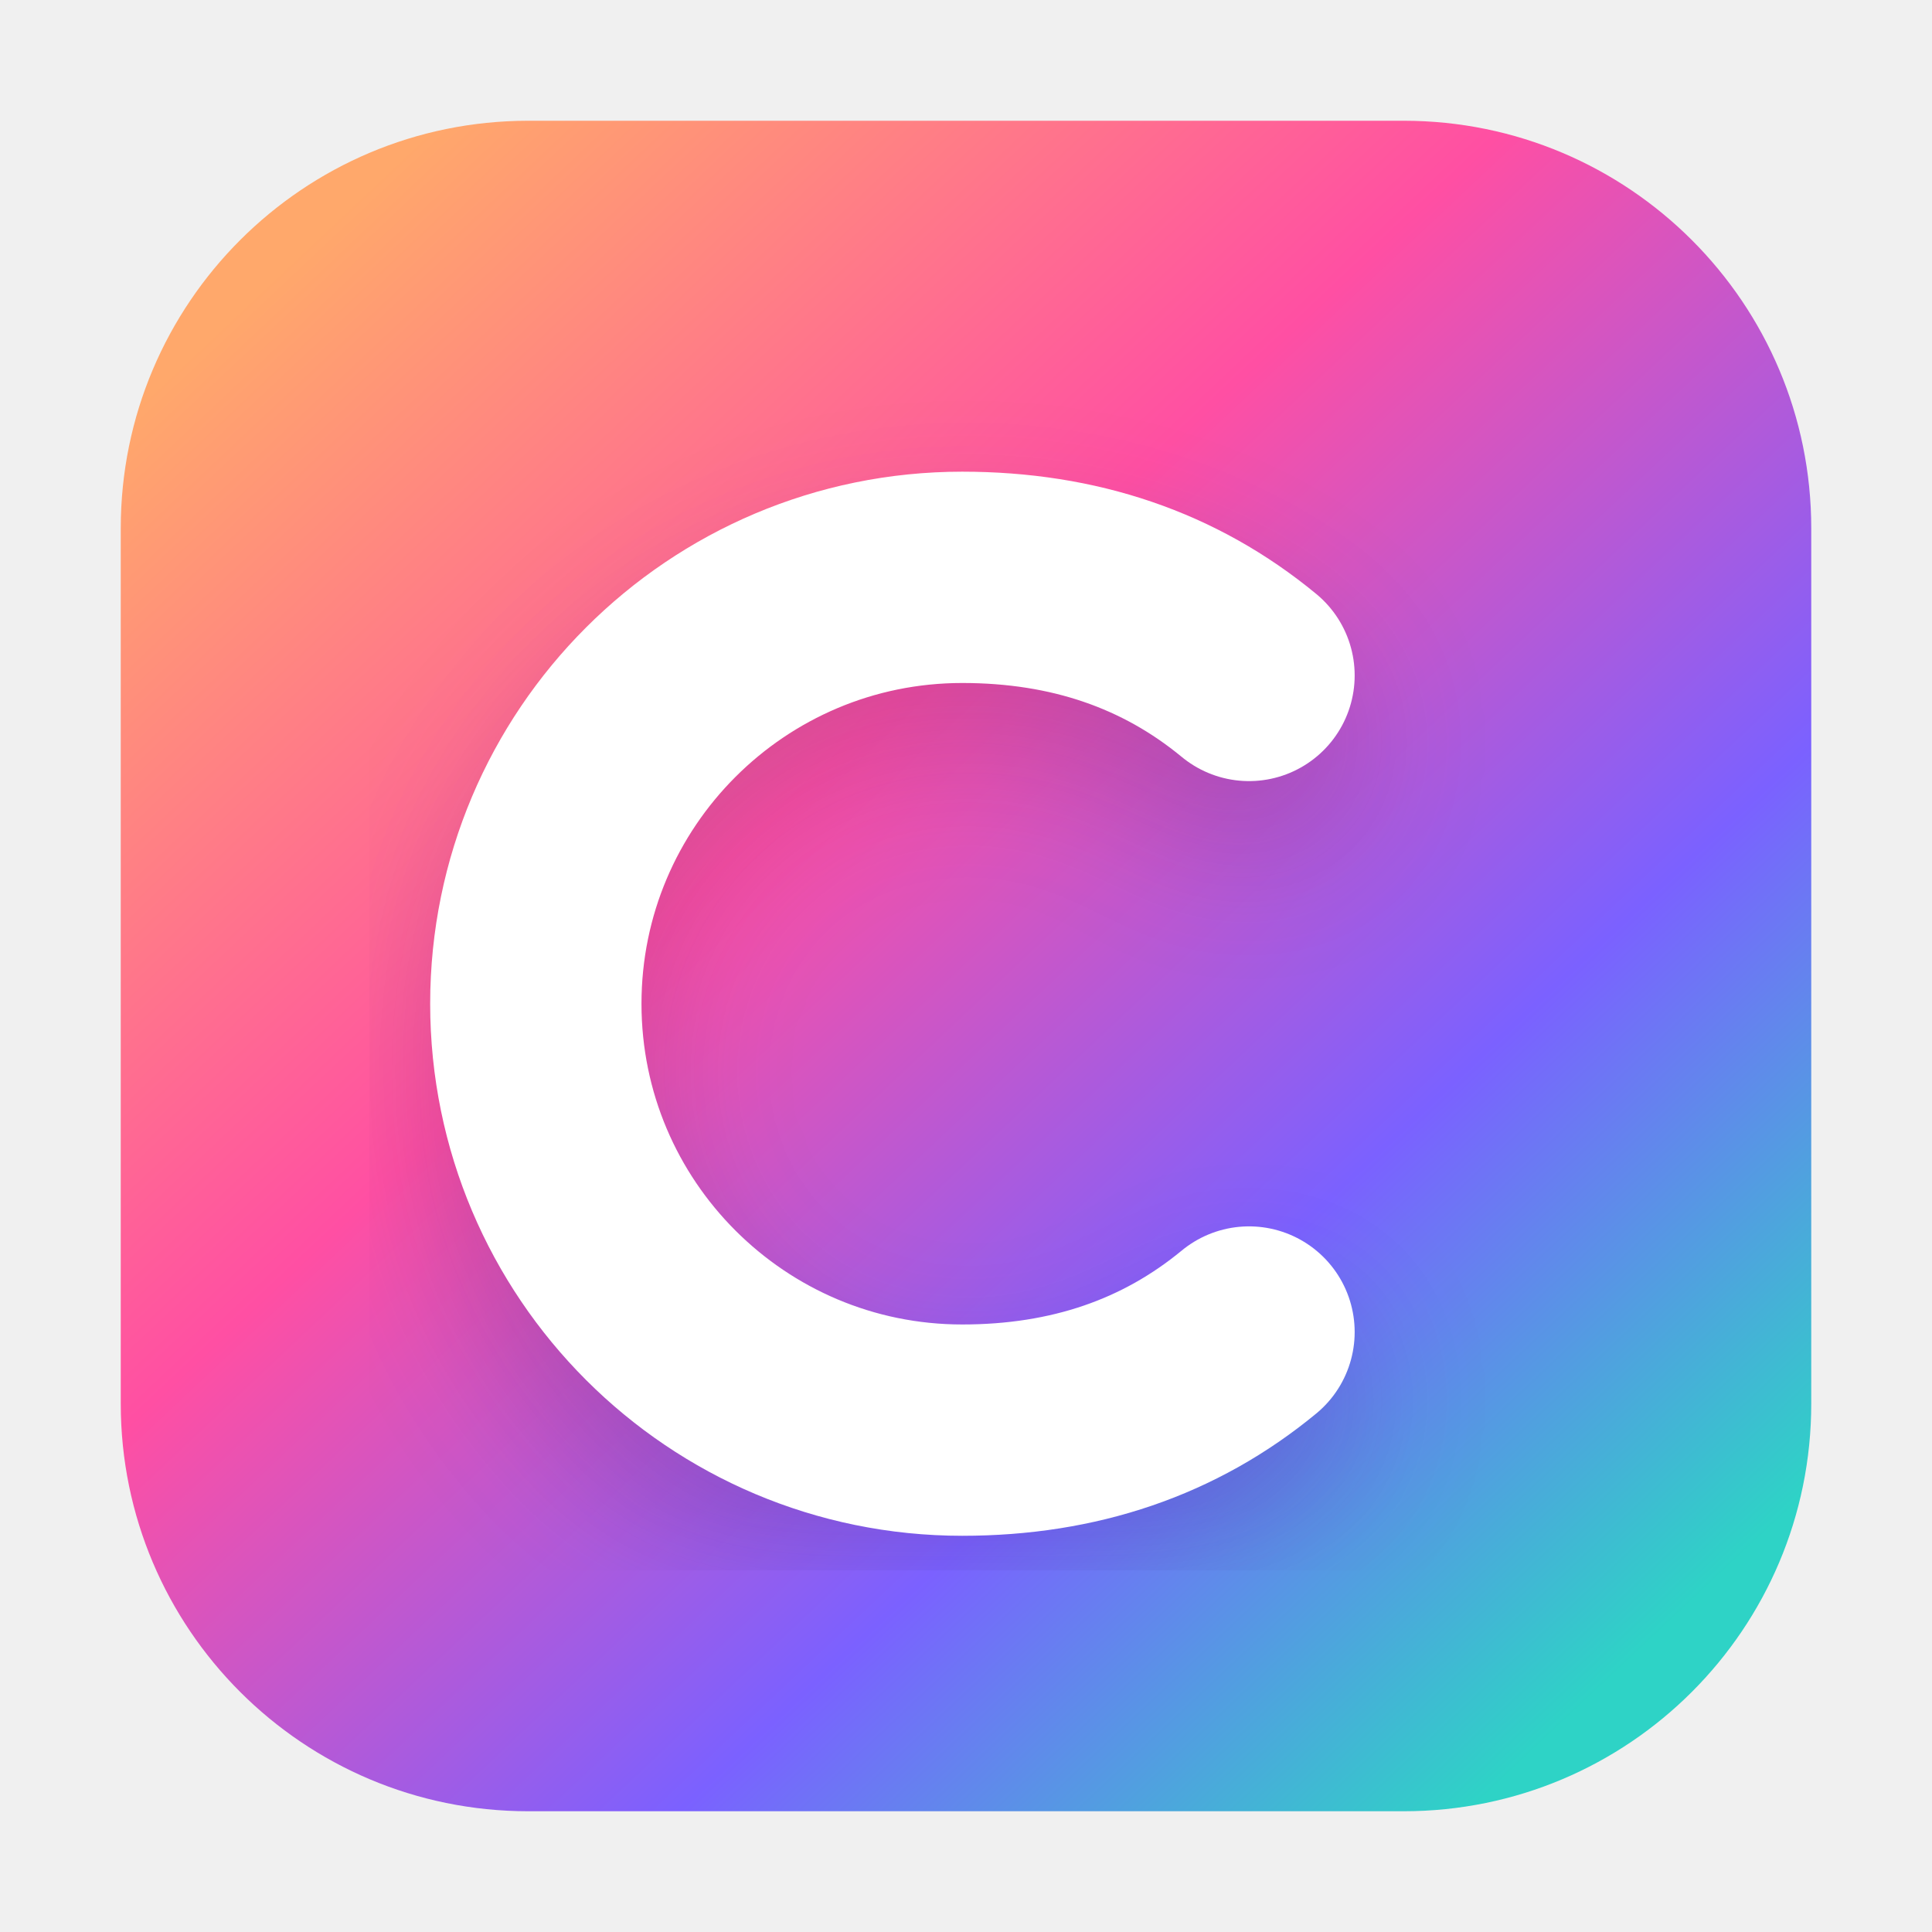
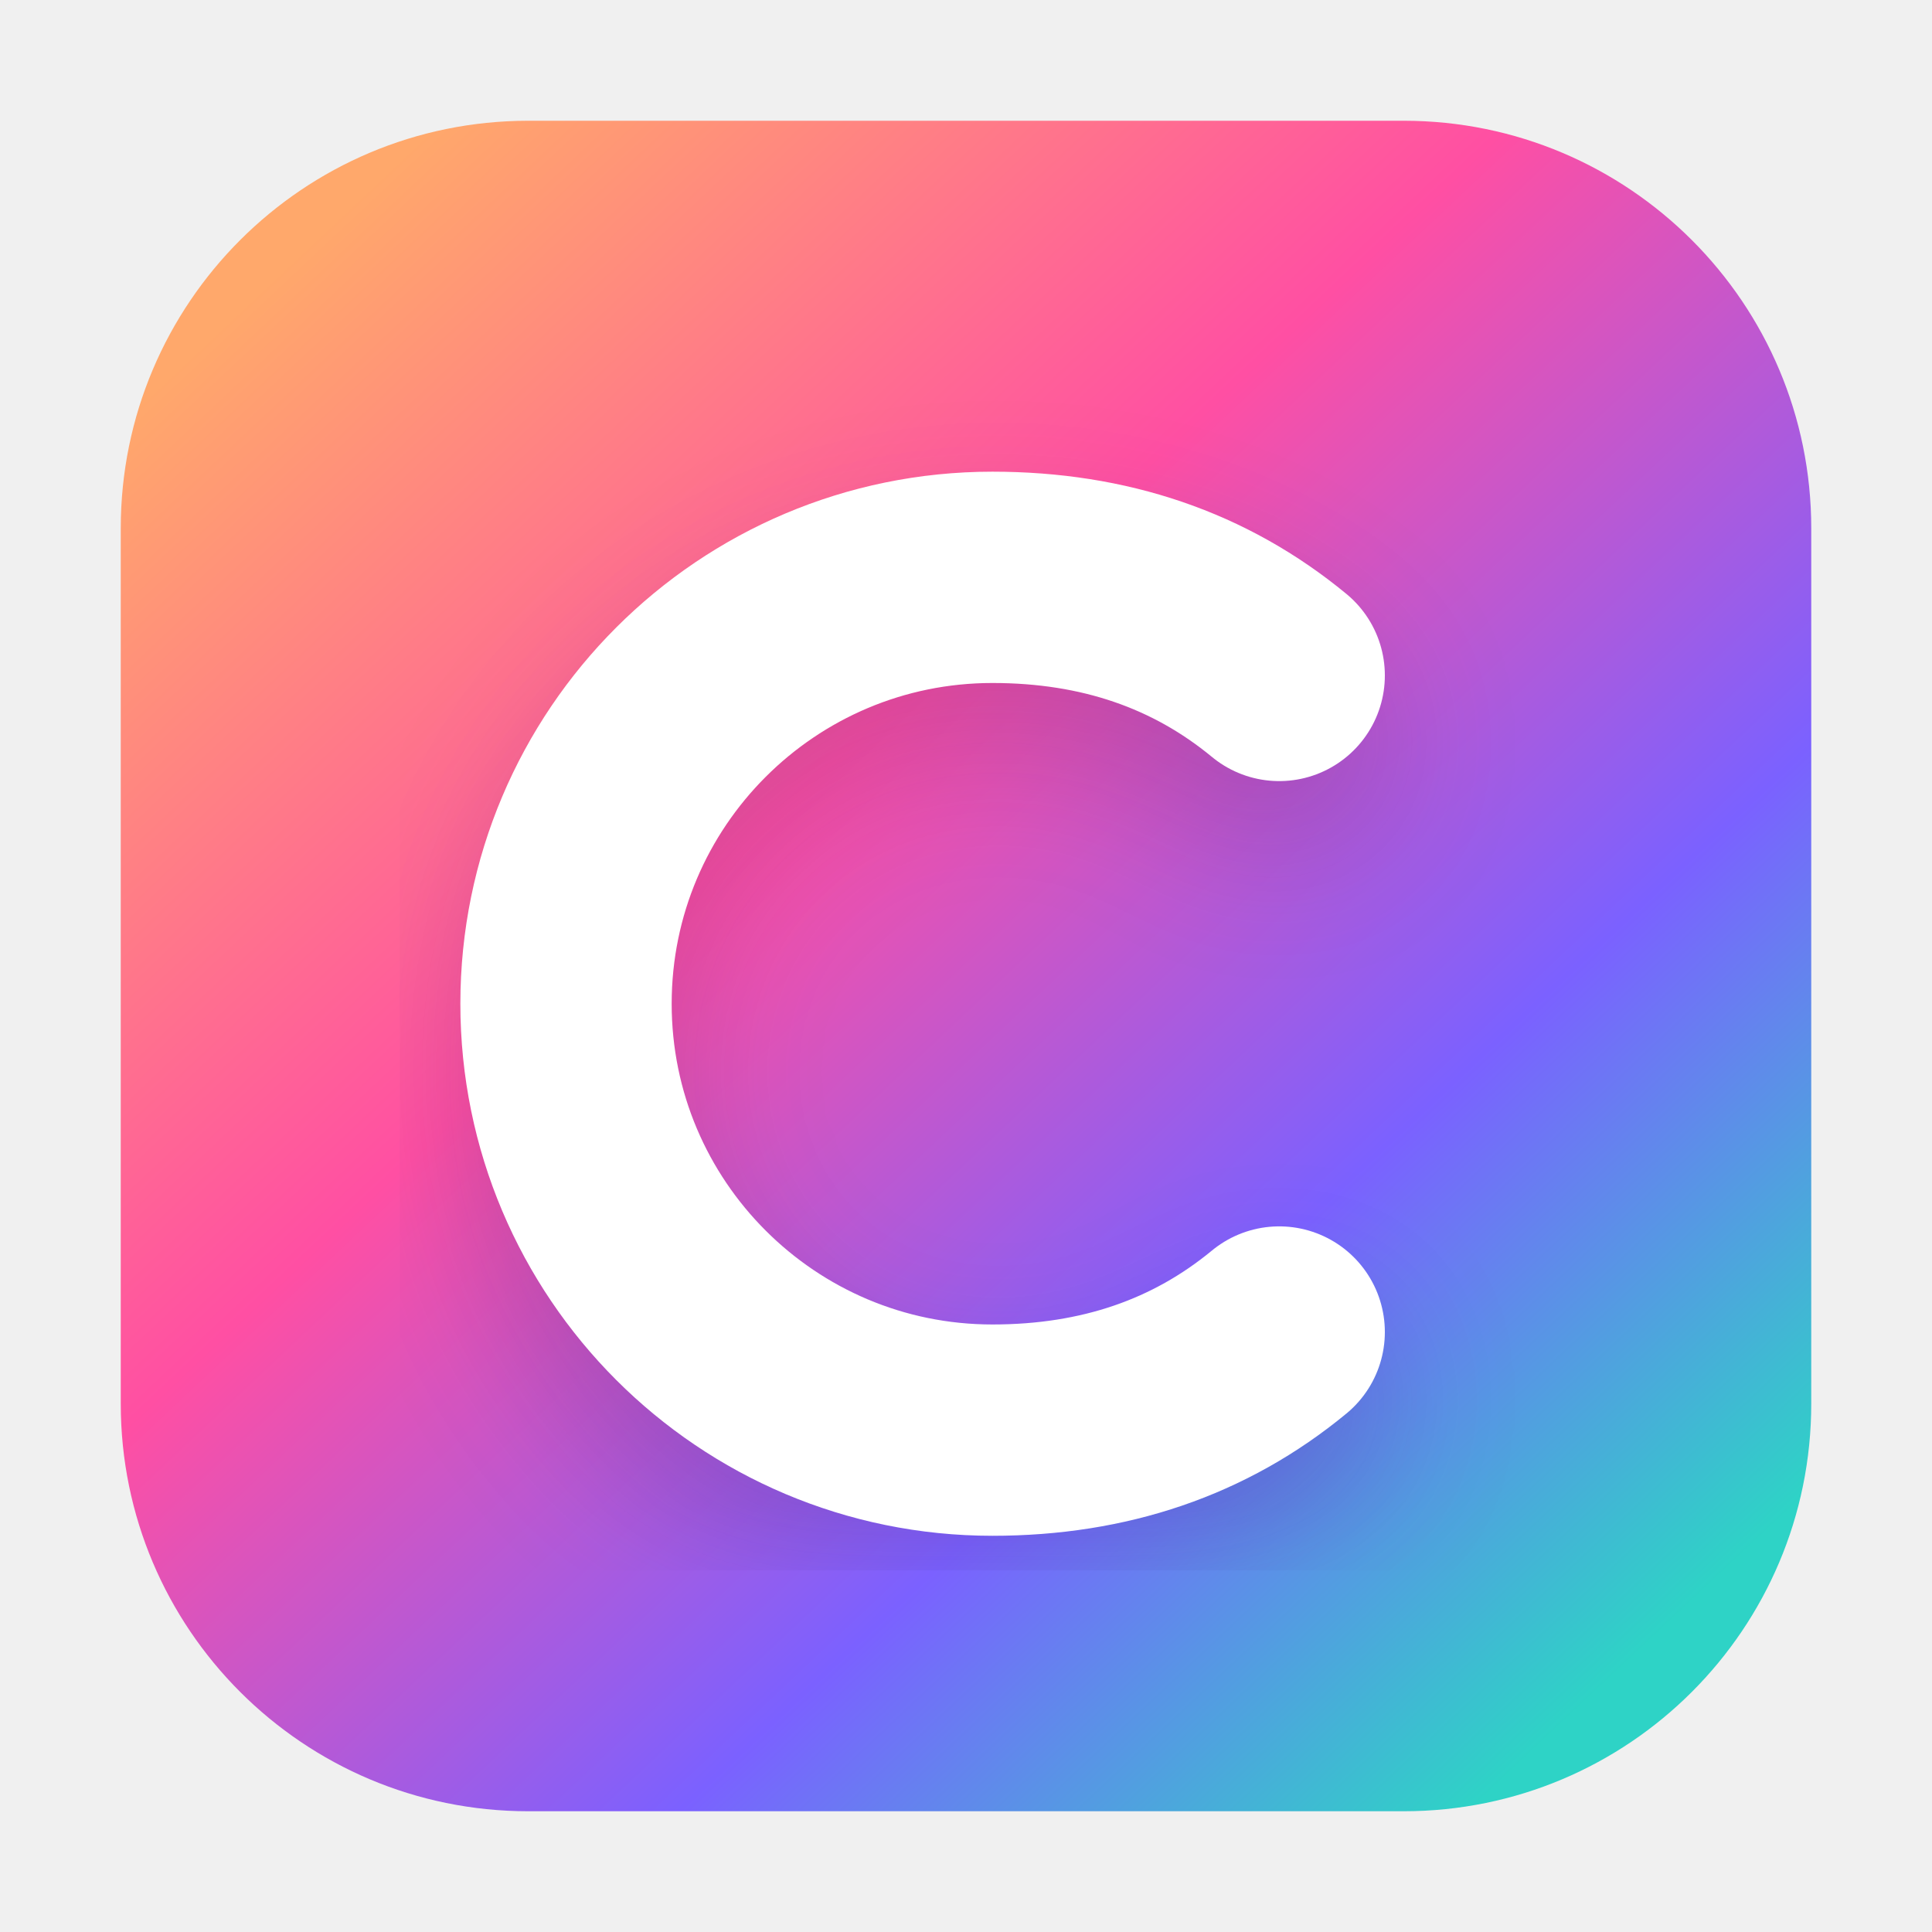
<svg xmlns="http://www.w3.org/2000/svg" width="512" height="512" viewBox="0 0 512 512" fill="none">
  <defs>
    <linearGradient id="bg" x1="78" y1="68" x2="430" y2="442" gradientUnits="userSpaceOnUse">
      <stop offset="0" stop-color="#FFA86B" />
      <stop offset="0.38" stop-color="#FF4FA3" />
      <stop offset="0.72" stop-color="#7B61FF" />
      <stop offset="1" stop-color="#2ED3C6" />
    </linearGradient>
    <filter id="shadow" x="98" y="102" width="316" height="314" filterUnits="userSpaceOnUse" color-interpolation-filters="sRGB">
      <feFlood flood-opacity="0" result="BackgroundImageFix" />
      <feColorMatrix in="SourceAlpha" type="matrix" values="0 0 0 0 0 0 0 0 0 0 0 0 0 0 0 0 0 0 127 0" result="hardAlpha" />
      <feOffset dy="18" />
      <feGaussianBlur stdDeviation="18" />
      <feColorMatrix type="matrix" values="0 0 0 0 0.216 0 0 0 0 0.118 0 0 0 0 0.431 0 0 0 0.2 0" />
      <feBlend mode="normal" in2="BackgroundImageFix" result="effect1_dropShadow_0_1" />
      <feBlend mode="normal" in="SourceGraphic" in2="effect1_dropShadow_0_1" result="shape" />
    </filter>
  </defs>
  <rect x="32" y="32" width="448" height="448" rx="108" fill="url(#bg)" />
-   <g filter="url(#shadow)">
+   <g filter="url(#shadow)" transform="translate(8 0)">
    <path d="M331 179C310 161.667 284.667 153 255 153C192.592 153 142 203.592 142 266C142 328.408 192.592 379 255 379C284.667 379 310 370.333 331 353" stroke="white" stroke-width="56" stroke-linecap="round" stroke-linejoin="round" />
  </g>
</svg>
